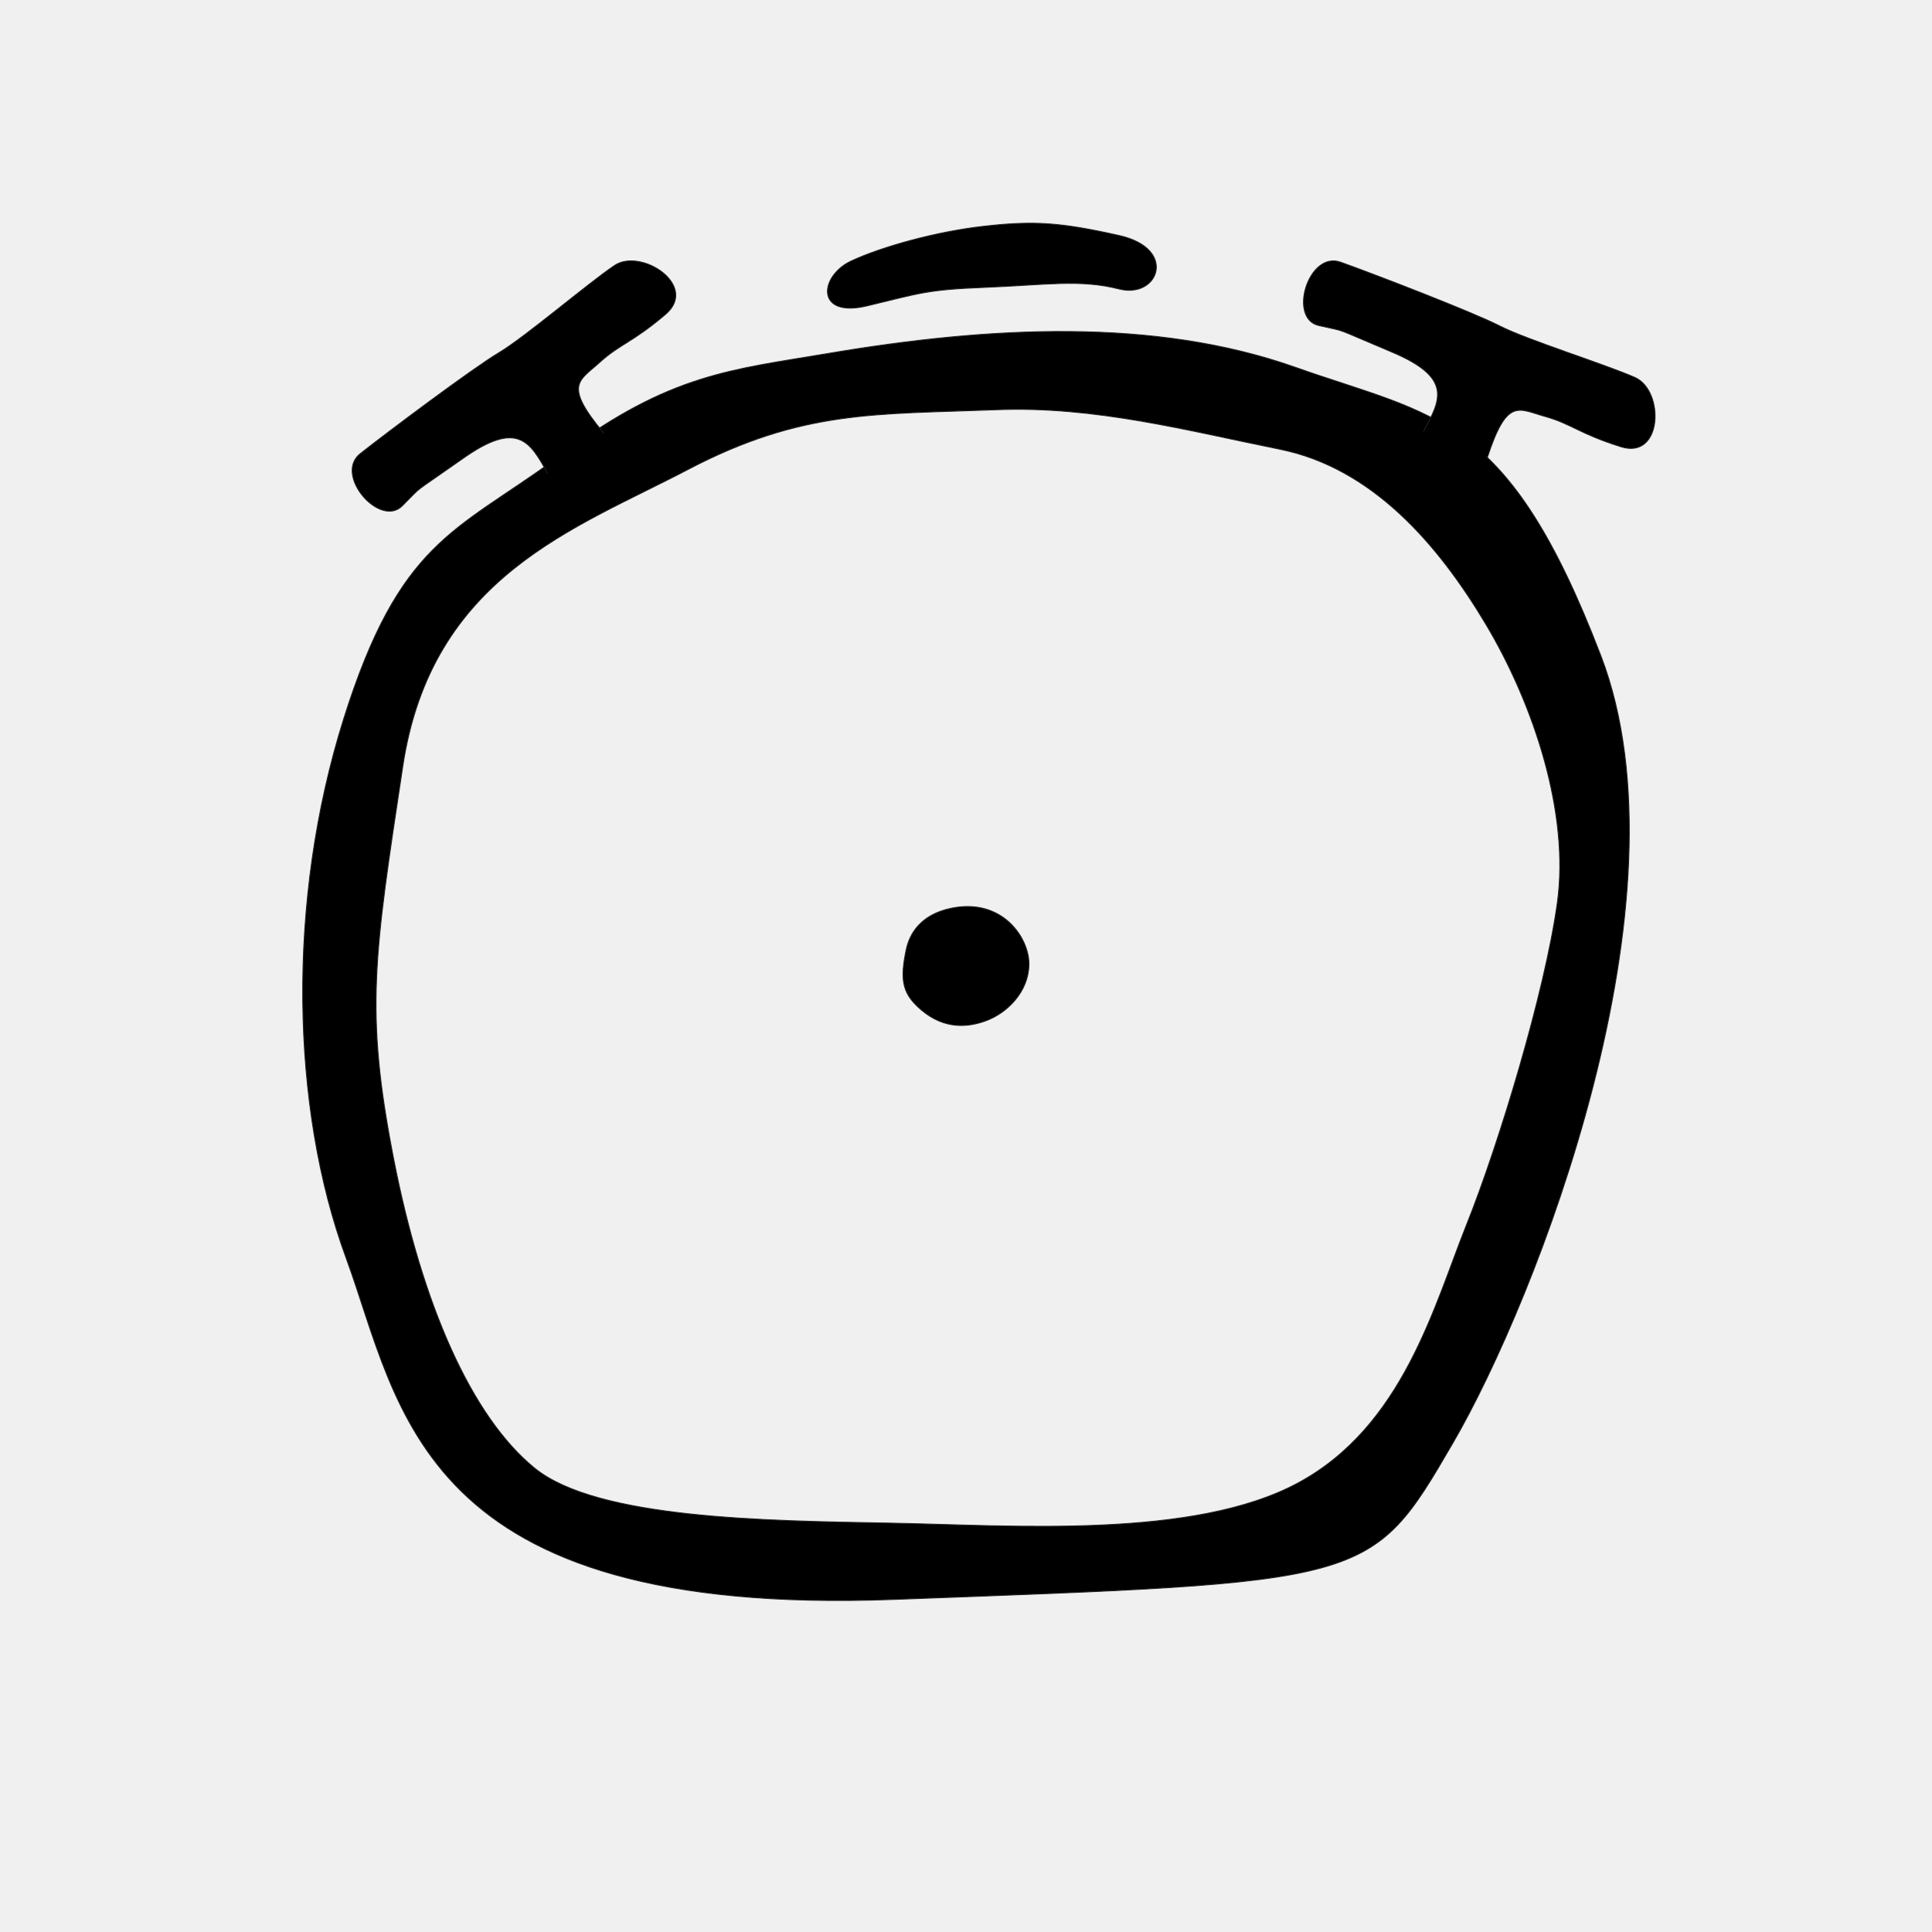
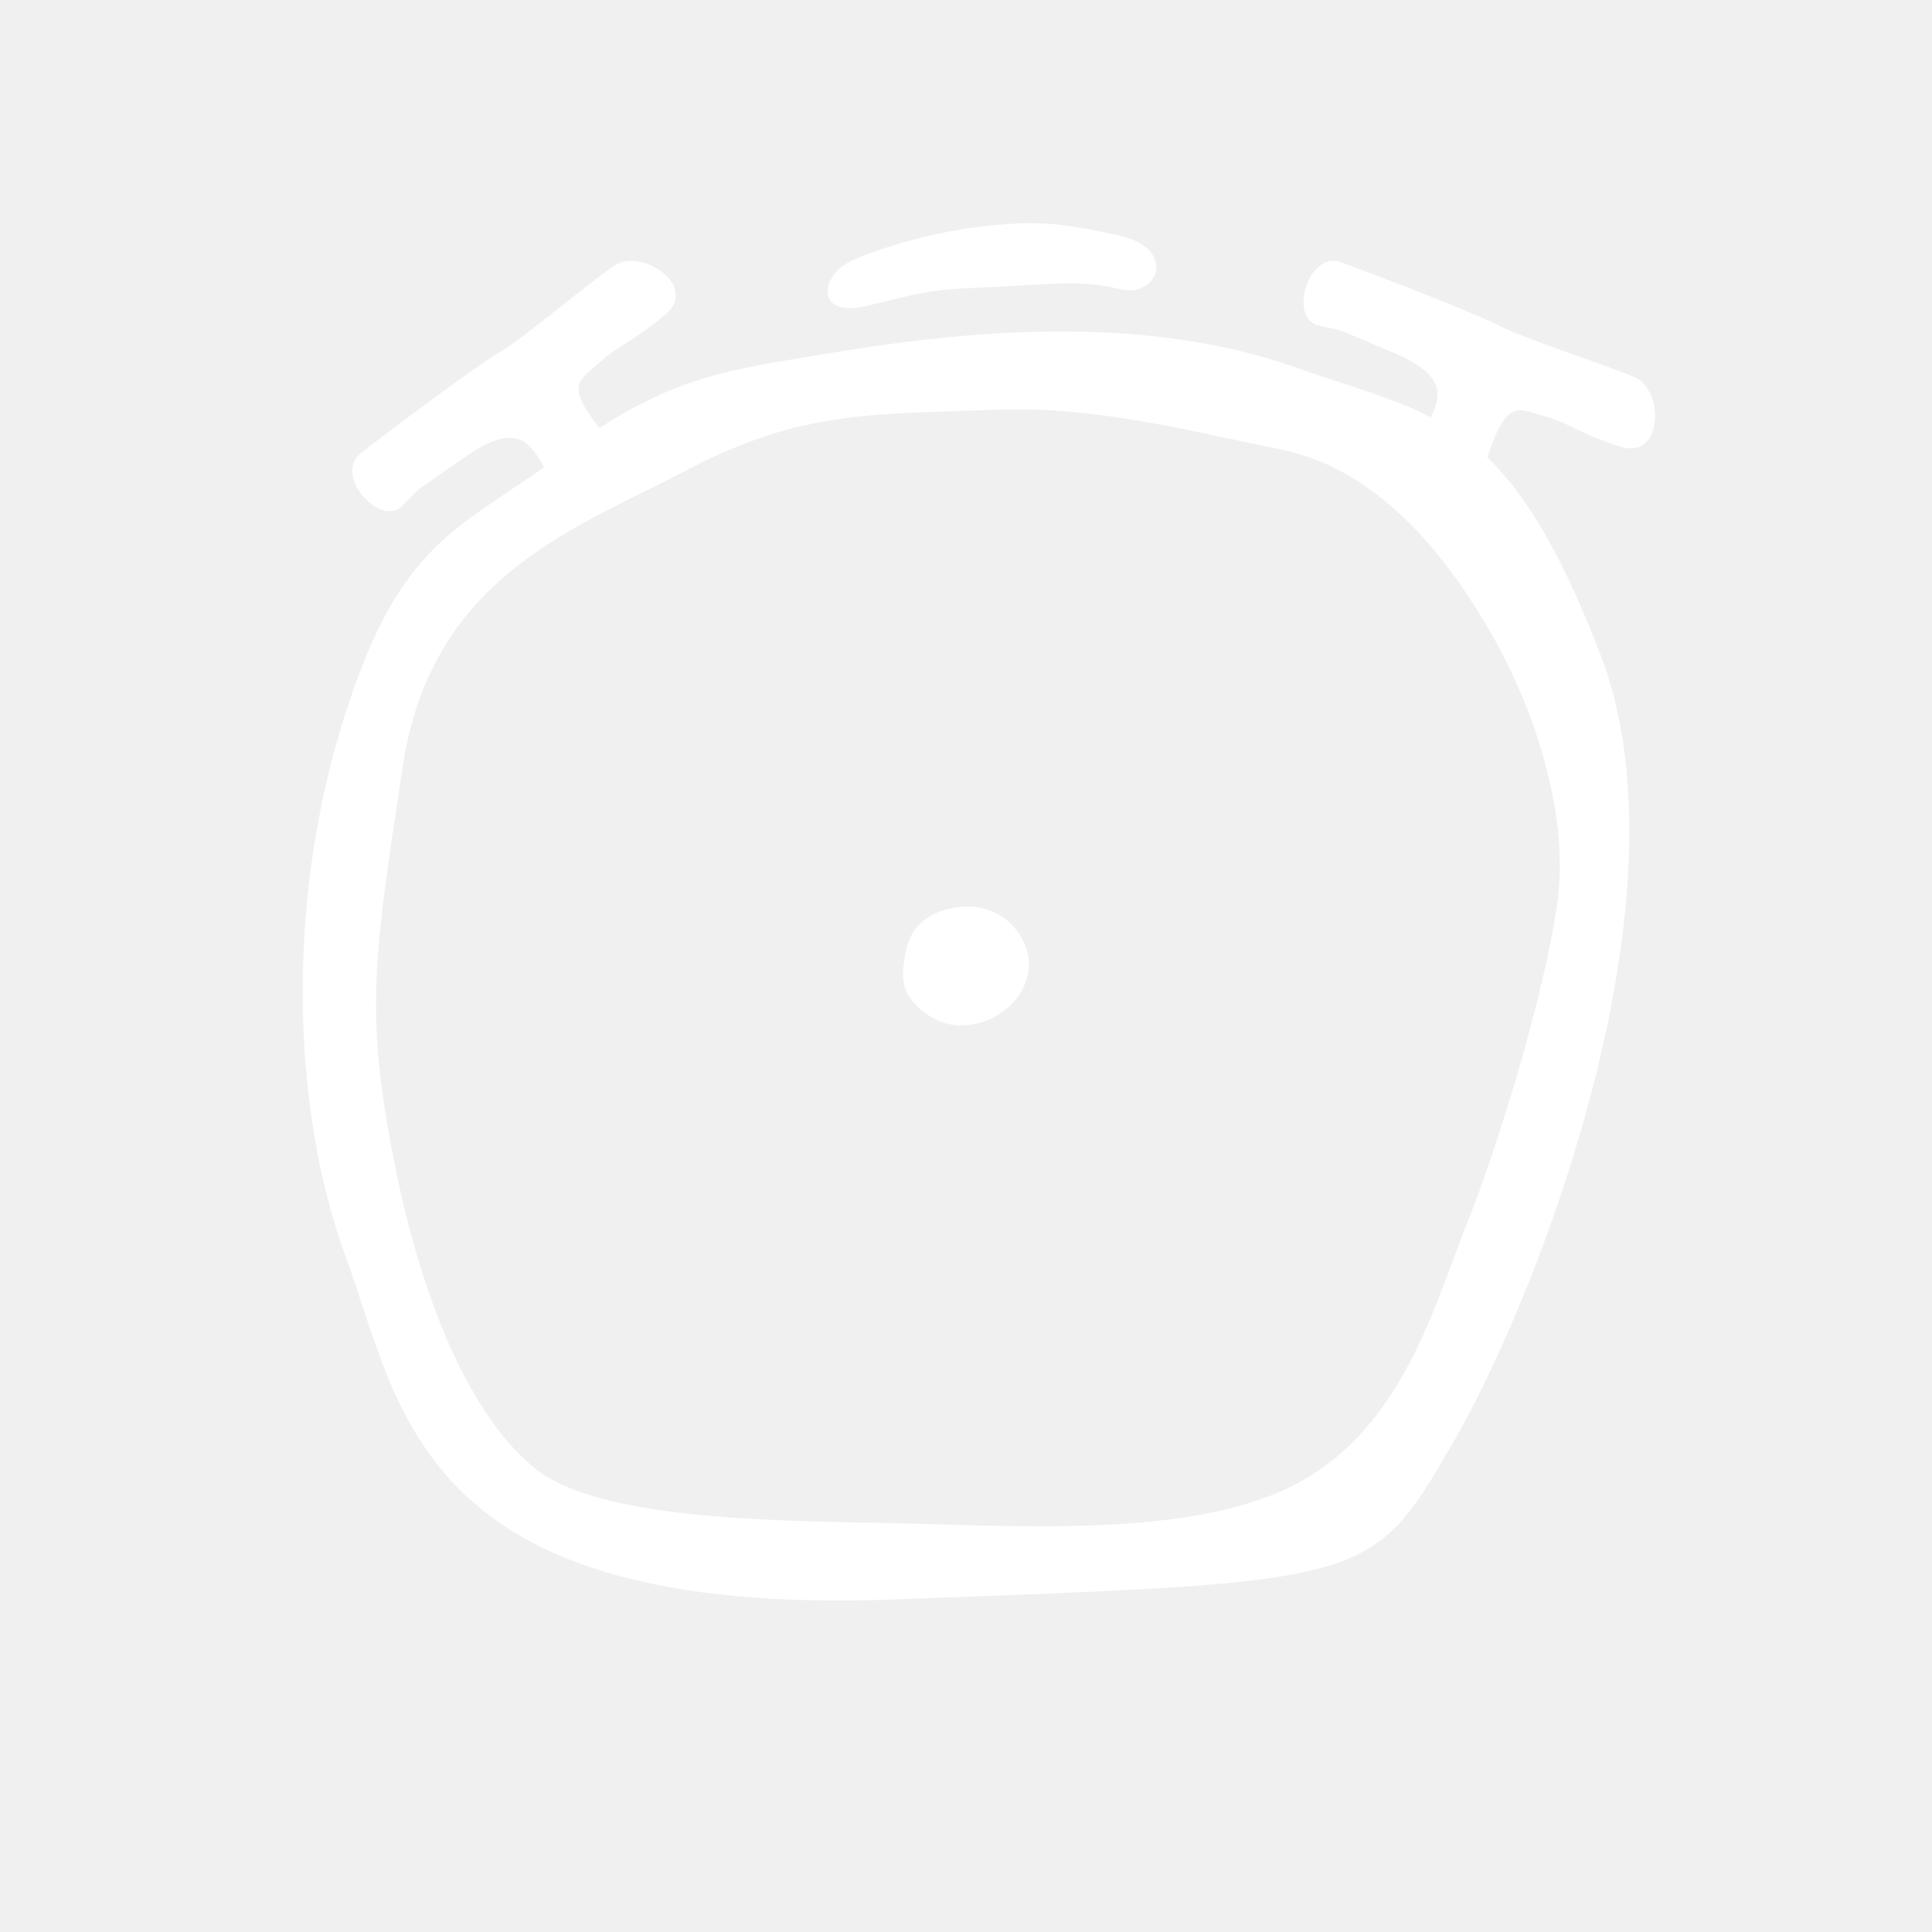
<svg xmlns="http://www.w3.org/2000/svg" width="100%" height="100%" viewBox="0 0 2100 2100" version="1.1" xml:space="preserve" style="fill-rule:evenodd;clip-rule:evenodd;stroke-linecap:round;stroke-linejoin:round;stroke-miterlimit:1.5;">
-   <g transform="matrix(1,0,0,1,2.27374e-13,-111.36)">
-     <path d="M899.535,495.672C796.158,513.165 728.447,517.585 612.983,603.55C609.834,605.895 606.724,608.18 603.654,610.41C494.163,689.935 434.294,699.975 373.628,892.631C311.261,1090.69 316.318,1315.91 376.157,1478.57C435.995,1641.23 452.472,1869.28 971.231,1849.9C1489.99,1830.51 1489.15,1834.73 1579.33,1679.65C1669.51,1524.58 1841.19,1087.95 1740.06,824.153C1638.92,560.357 1560.54,564.571 1408,510.632C1255.45,456.692 1076.38,465.747 899.535,495.672ZM1083.37,556.709C951.603,561.835 871.826,556.709 747.935,621.604C624.043,686.5 468.968,737.911 437.784,944.397C406.601,1150.88 396.487,1209.88 427.671,1370.01C458.854,1530.14 512.793,1651.51 581.06,1707.13C649.327,1762.76 833.938,1764.39 967.943,1766.92C1101.95,1769.45 1297.48,1784.62 1411.26,1723.09C1525.03,1661.57 1558.75,1530.93 1594.14,1442.44C1629.54,1353.95 1679.27,1189.6 1692.75,1092.68C1706.24,995.756 1667.47,877.764 1615.21,790.113C1562.96,702.462 1491.32,619.867 1391.03,599.64C1290.74,579.413 1190.37,552.546 1083.37,556.709Z" style="stroke:rgb(35,31,32);stroke-width:1px;" />
+   <g style="fill: white" transform="matrix(1,0,0,1,2.27374e-13,-111.36)">
+     <path d="M899.535,495.672C796.158,513.165 728.447,517.585 612.983,603.55C609.834,605.895 606.724,608.18 603.654,610.41C494.163,689.935 434.294,699.975 373.628,892.631C311.261,1090.69 316.318,1315.91 376.157,1478.57C435.995,1641.23 452.472,1869.28 971.231,1849.9C1489.99,1830.51 1489.15,1834.73 1579.33,1679.65C1669.51,1524.58 1841.19,1087.95 1740.06,824.153C1638.92,560.357 1560.54,564.571 1408,510.632C1255.45,456.692 1076.38,465.747 899.535,495.672ZM1083.37,556.709C951.603,561.835 871.826,556.709 747.935,621.604C624.043,686.5 468.968,737.911 437.784,944.397C406.601,1150.88 396.487,1209.88 427.671,1370.01C458.854,1530.14 512.793,1651.51 581.06,1707.13C649.327,1762.76 833.938,1764.39 967.943,1766.92C1101.95,1769.45 1297.48,1784.62 1411.26,1723.09C1525.03,1661.57 1558.75,1530.93 1594.14,1442.44C1629.54,1353.95 1679.27,1189.6 1692.75,1092.68C1706.24,995.756 1667.47,877.764 1615.21,790.113C1562.96,702.462 1491.32,619.867 1391.03,599.64C1290.74,579.413 1190.37,552.546 1083.37,556.709Z" />
  </g>
-   <g transform="matrix(0.58634,0,0,0.58634,417.554,432.897)">
-     <path d="M1050,945.686C994.464,957.655 973.785,992.679 967.598,1022.95C956.939,1075.1 959.801,1100.31 989.079,1127.95C1029.88,1166.46 1073.19,1169.24 1114.44,1154.41C1155.69,1139.59 1194.49,1099.79 1195.33,1050C1196.18,1000.21 1145.48,925.108 1050,945.686Z" style="stroke:rgb(35,31,32);stroke-width:1.71px;" />
+   <g style="fill: white" transform="matrix(0.58634,0,0,0.58634,417.554,432.897)">
+     <path d="M1050,945.686C994.464,957.655 973.785,992.679 967.598,1022.95C956.939,1075.1 959.801,1100.31 989.079,1127.95C1029.88,1166.46 1073.19,1169.24 1114.44,1154.41C1155.69,1139.59 1194.49,1099.79 1195.33,1050C1196.18,1000.21 1145.48,925.108 1050,945.686Z" />
  </g>
-   <path d="M595.167,514.316C576.259,480.51 563.097,456.181 503.594,498.057C444.091,539.932 461.628,525.492 437.282,549.812C412.936,574.133 362.506,516.077 391.582,493.111C420.659,470.145 513.818,400.309 542.215,383.426C570.613,366.543 638.811,308.195 667.886,288.609C696.961,269.023 759.955,310.564 723.439,341.637C686.923,372.71 673.991,373.745 651.675,394.01C629.359,414.276 612.226,417.946 656.133,470.691" style="stroke:rgb(35,31,32);stroke-width:1px;" />
-   <g transform="matrix(0.531416,0.847111,-0.847111,0.531416,1666.75,-308.794)">
-     <path d="M595.167,514.316C576.259,480.51 563.097,456.181 503.594,498.057C444.091,539.932 461.628,525.492 437.282,549.812C412.936,574.133 362.506,516.077 391.582,493.111C420.659,470.145 513.818,400.309 542.215,383.426C570.613,366.543 638.811,308.195 667.886,288.609C696.961,269.023 759.955,310.564 723.439,341.637C686.923,372.71 673.991,373.745 651.675,394.01C629.359,414.276 612.226,417.946 656.133,470.691" style="stroke:rgb(35,31,32);stroke-width:1px;" />
+   <g style="fill: white">
+     <path d="M595.167,514.316C576.259,480.51 563.097,456.181 503.594,498.057C444.091,539.932 461.628,525.492 437.282,549.812C412.936,574.133 362.506,516.077 391.582,493.111C420.659,470.145 513.818,400.309 542.215,383.426C570.613,366.543 638.811,308.195 667.886,288.609C696.961,269.023 759.955,310.564 723.439,341.637C686.923,372.71 673.991,373.745 651.675,394.01C629.359,414.276 612.226,417.946 656.133,470.691" />
  </g>
-   <path d="M925.512,283.556C890.411,299.8 885.88,345.941 942.333,332.492C998.785,319.042 1006.05,314.845 1070.66,312.346C1135.27,309.847 1173.68,303.131 1216.39,314.104C1259.11,325.077 1280.63,270.336 1216.39,255.976C1152.15,241.616 1123.96,239.915 1070.66,245.785C1017.36,251.654 958.379,268.346 925.512,283.556Z" style="stroke:rgb(35,31,32);stroke-width:1px;" />
+   <g style="fill: white" transform="matrix(0.531416,0.847111,-0.847111,0.531416,1666.75,-308.794)">
+     <path d="M595.167,514.316C576.259,480.51 563.097,456.181 503.594,498.057C444.091,539.932 461.628,525.492 437.282,549.812C412.936,574.133 362.506,516.077 391.582,493.111C420.659,470.145 513.818,400.309 542.215,383.426C570.613,366.543 638.811,308.195 667.886,288.609C696.961,269.023 759.955,310.564 723.439,341.637C686.923,372.71 673.991,373.745 651.675,394.01C629.359,414.276 612.226,417.946 656.133,470.691" />
+   </g>
+   <g style="fill: white">
+     <path d="M925.512,283.556C890.411,299.8 885.88,345.941 942.333,332.492C998.785,319.042 1006.05,314.845 1070.66,312.346C1135.27,309.847 1173.68,303.131 1216.39,314.104C1259.11,325.077 1280.63,270.336 1216.39,255.976C1152.15,241.616 1123.96,239.915 1070.66,245.785C1017.36,251.654 958.379,268.346 925.512,283.556Z" />
+   </g>
</svg>
